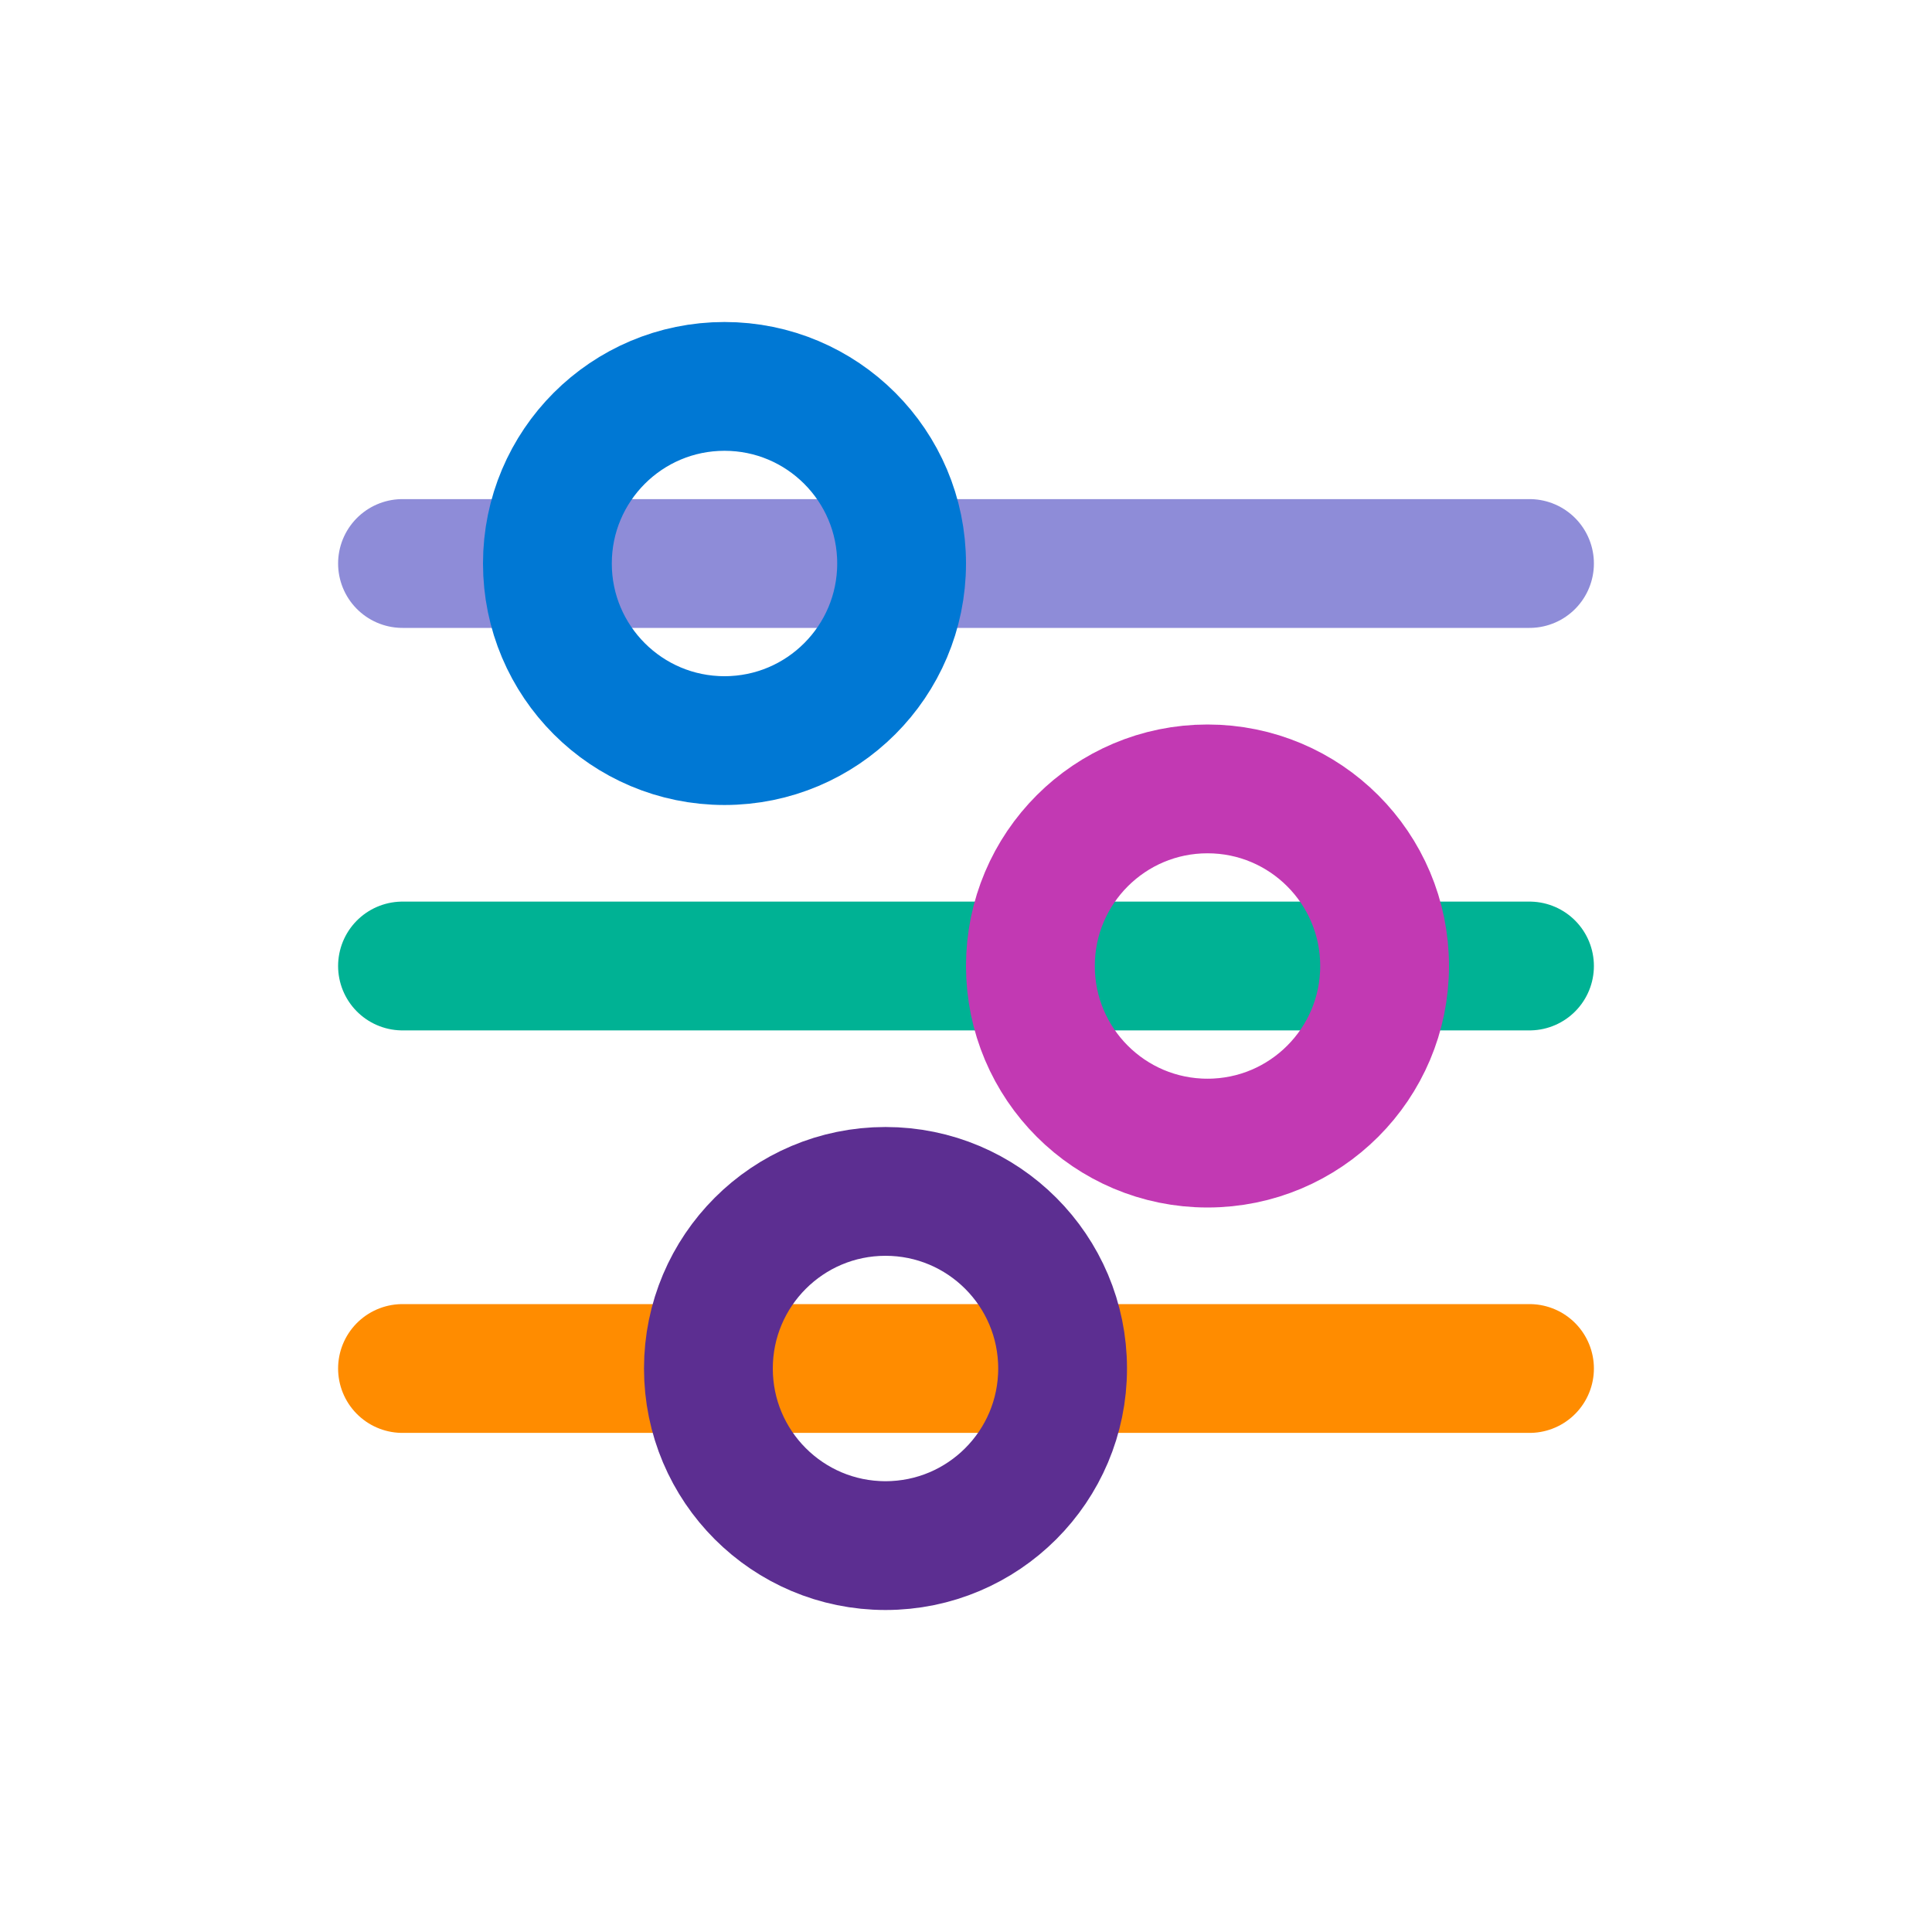
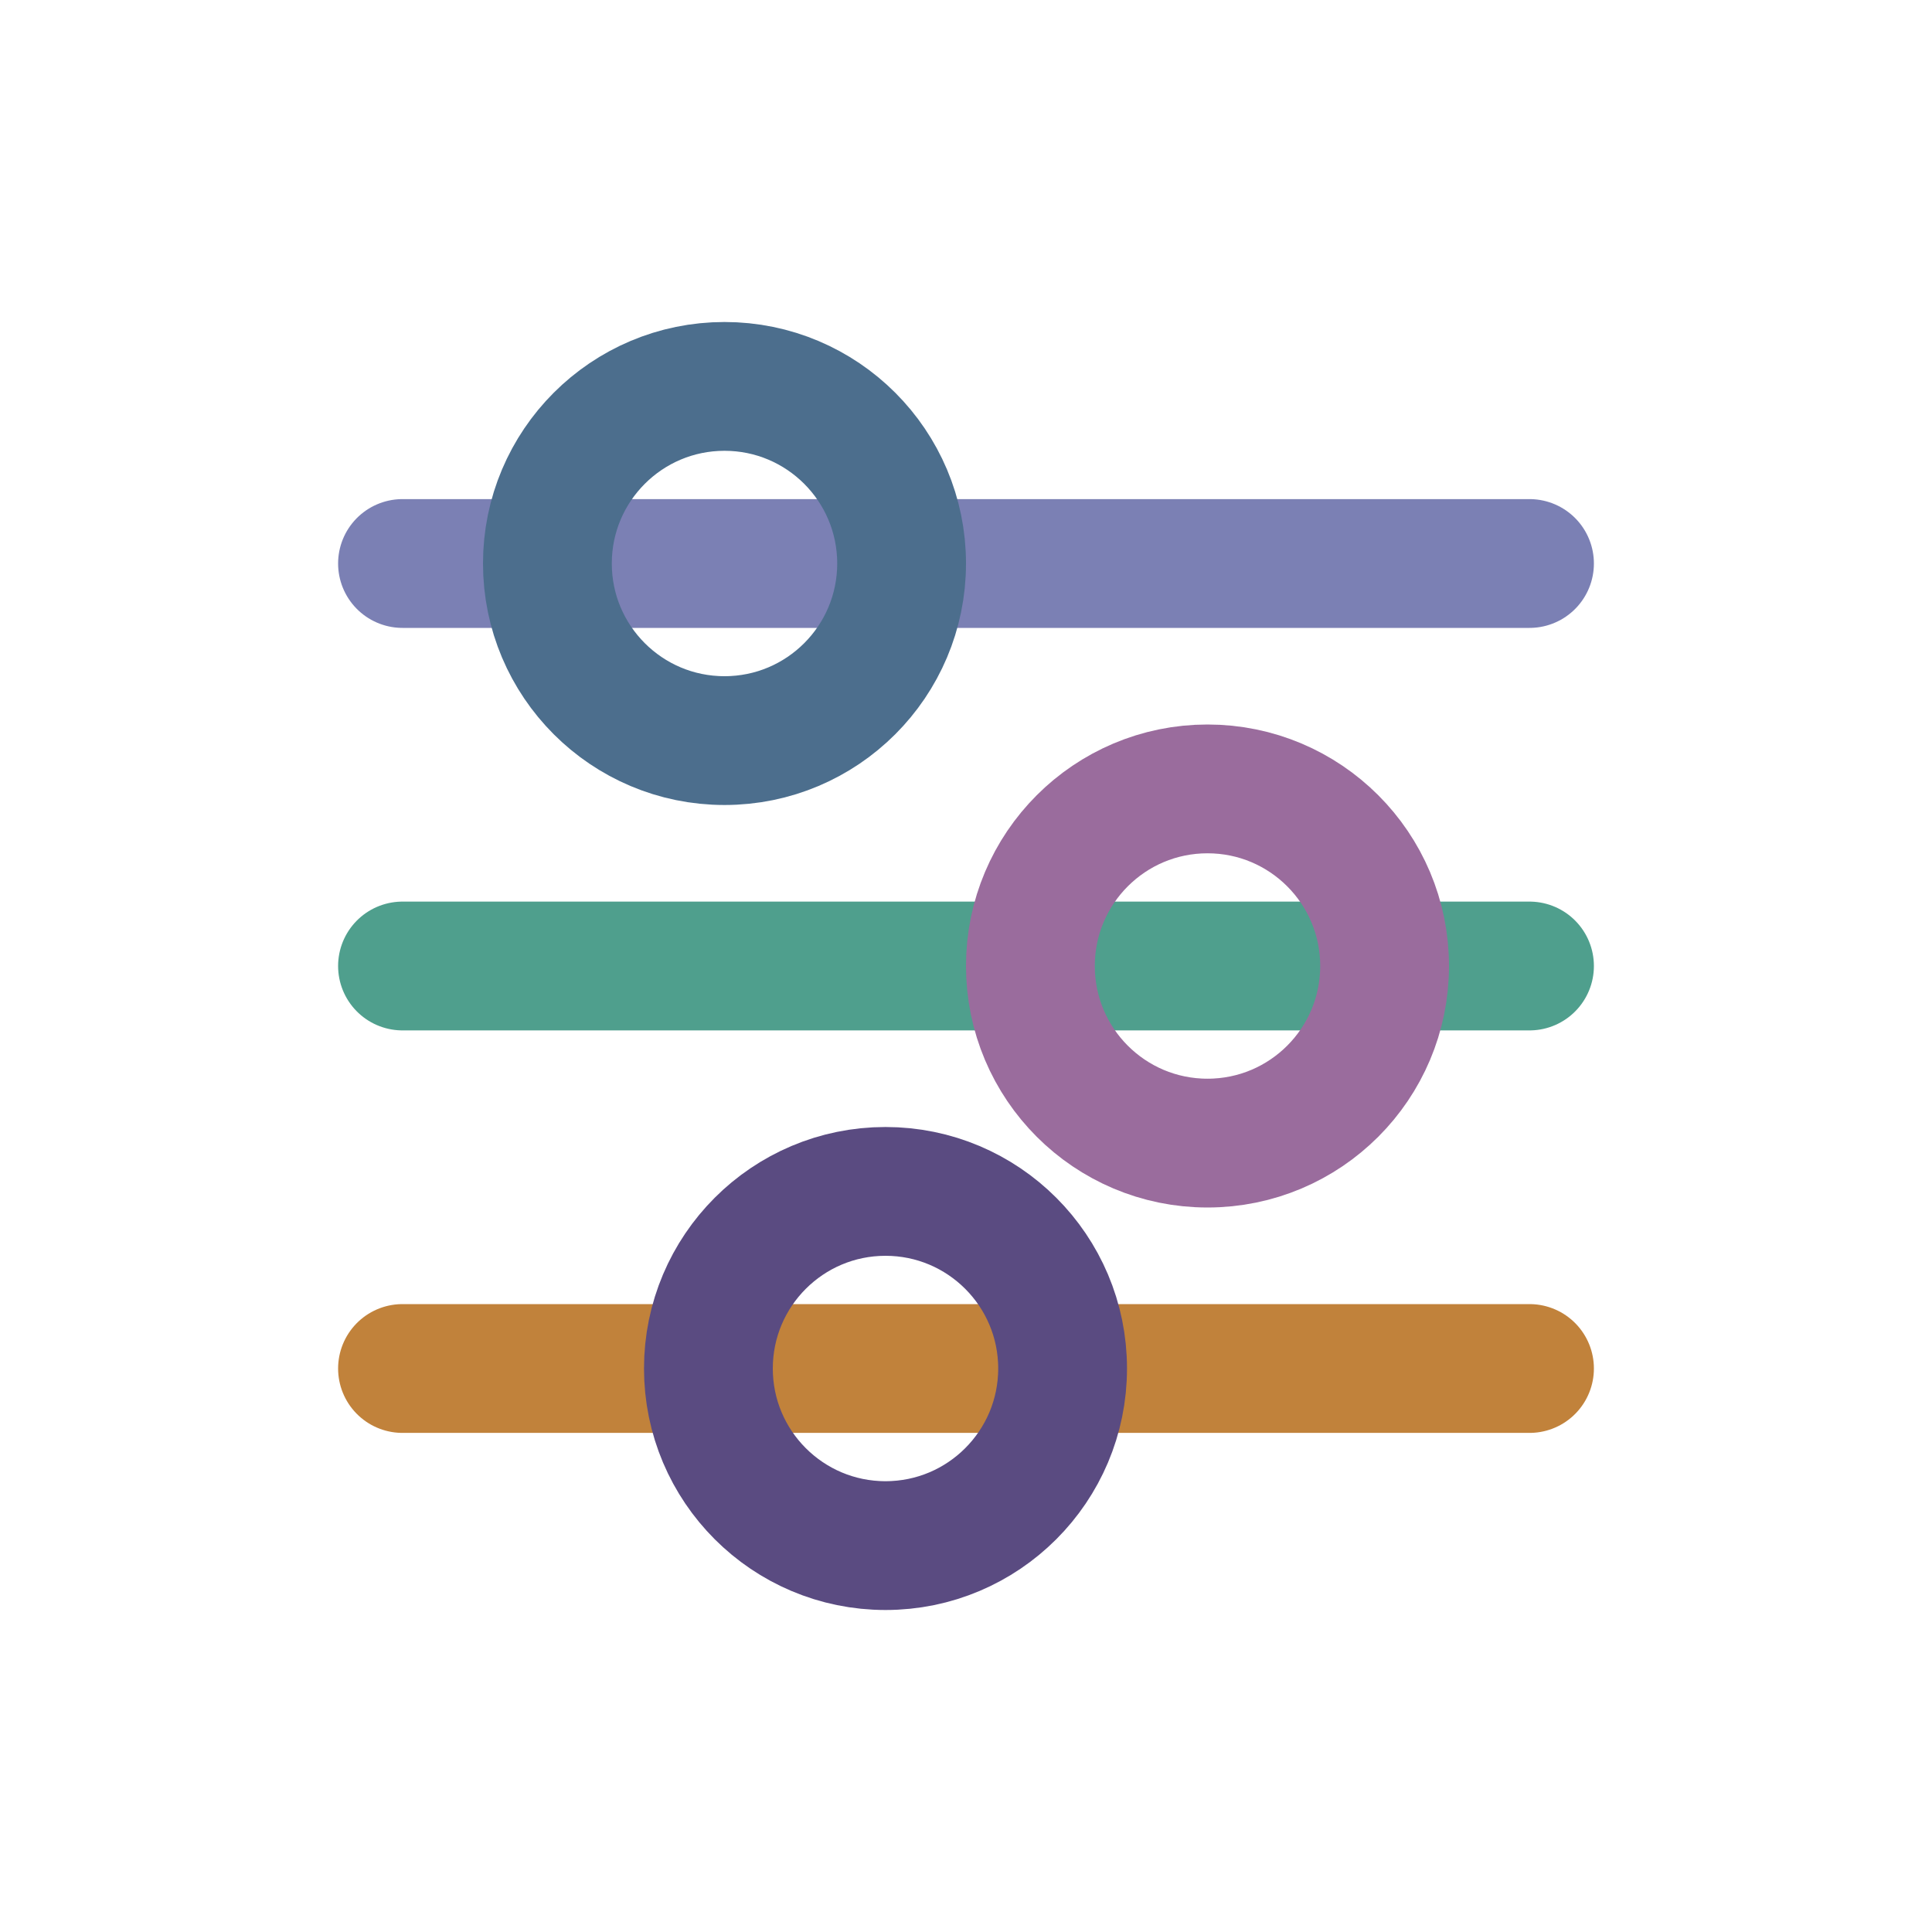
<svg xmlns="http://www.w3.org/2000/svg" width="24" height="24" viewBox="0 0 24 24" fill="none">
-   <path d="M5 7H19" stroke="#8E8CD8" stroke-width="1.6" stroke-linecap="round" />
-   <path d="M5 12H19" stroke="#00B294" stroke-width="1.6" stroke-linecap="round" />
-   <path d="M5 17H19" stroke="#FF8C00" stroke-width="1.6" stroke-linecap="round" />
-   <circle cx="9" cy="7" r="2.2" stroke="#0078D4" stroke-width="1.6" />
-   <circle cx="15" cy="12" r="2.2" stroke="#C239B3" stroke-width="1.6" />
-   <circle cx="11" cy="17" r="2.2" stroke="#5C2E91" stroke-width="1.6" />
+   <path d="M5 7H19" stroke="#7B80B4" stroke-width="1.6" stroke-linecap="round" />
+   <path d="M5 12H19" stroke="#4F9F8D" stroke-width="1.6" stroke-linecap="round" />
+   <path d="M5 17H19" stroke="#C1823B" stroke-width="1.6" stroke-linecap="round" />
+   <circle cx="9" cy="7" r="2.2" stroke="#4C6E8D" stroke-width="1.6" />
+   <circle cx="15" cy="12" r="2.2" stroke="#9A6C9D" stroke-width="1.6" />
+   <circle cx="11" cy="17" r="2.2" stroke="#5A4B81" stroke-width="1.6" />
</svg>
